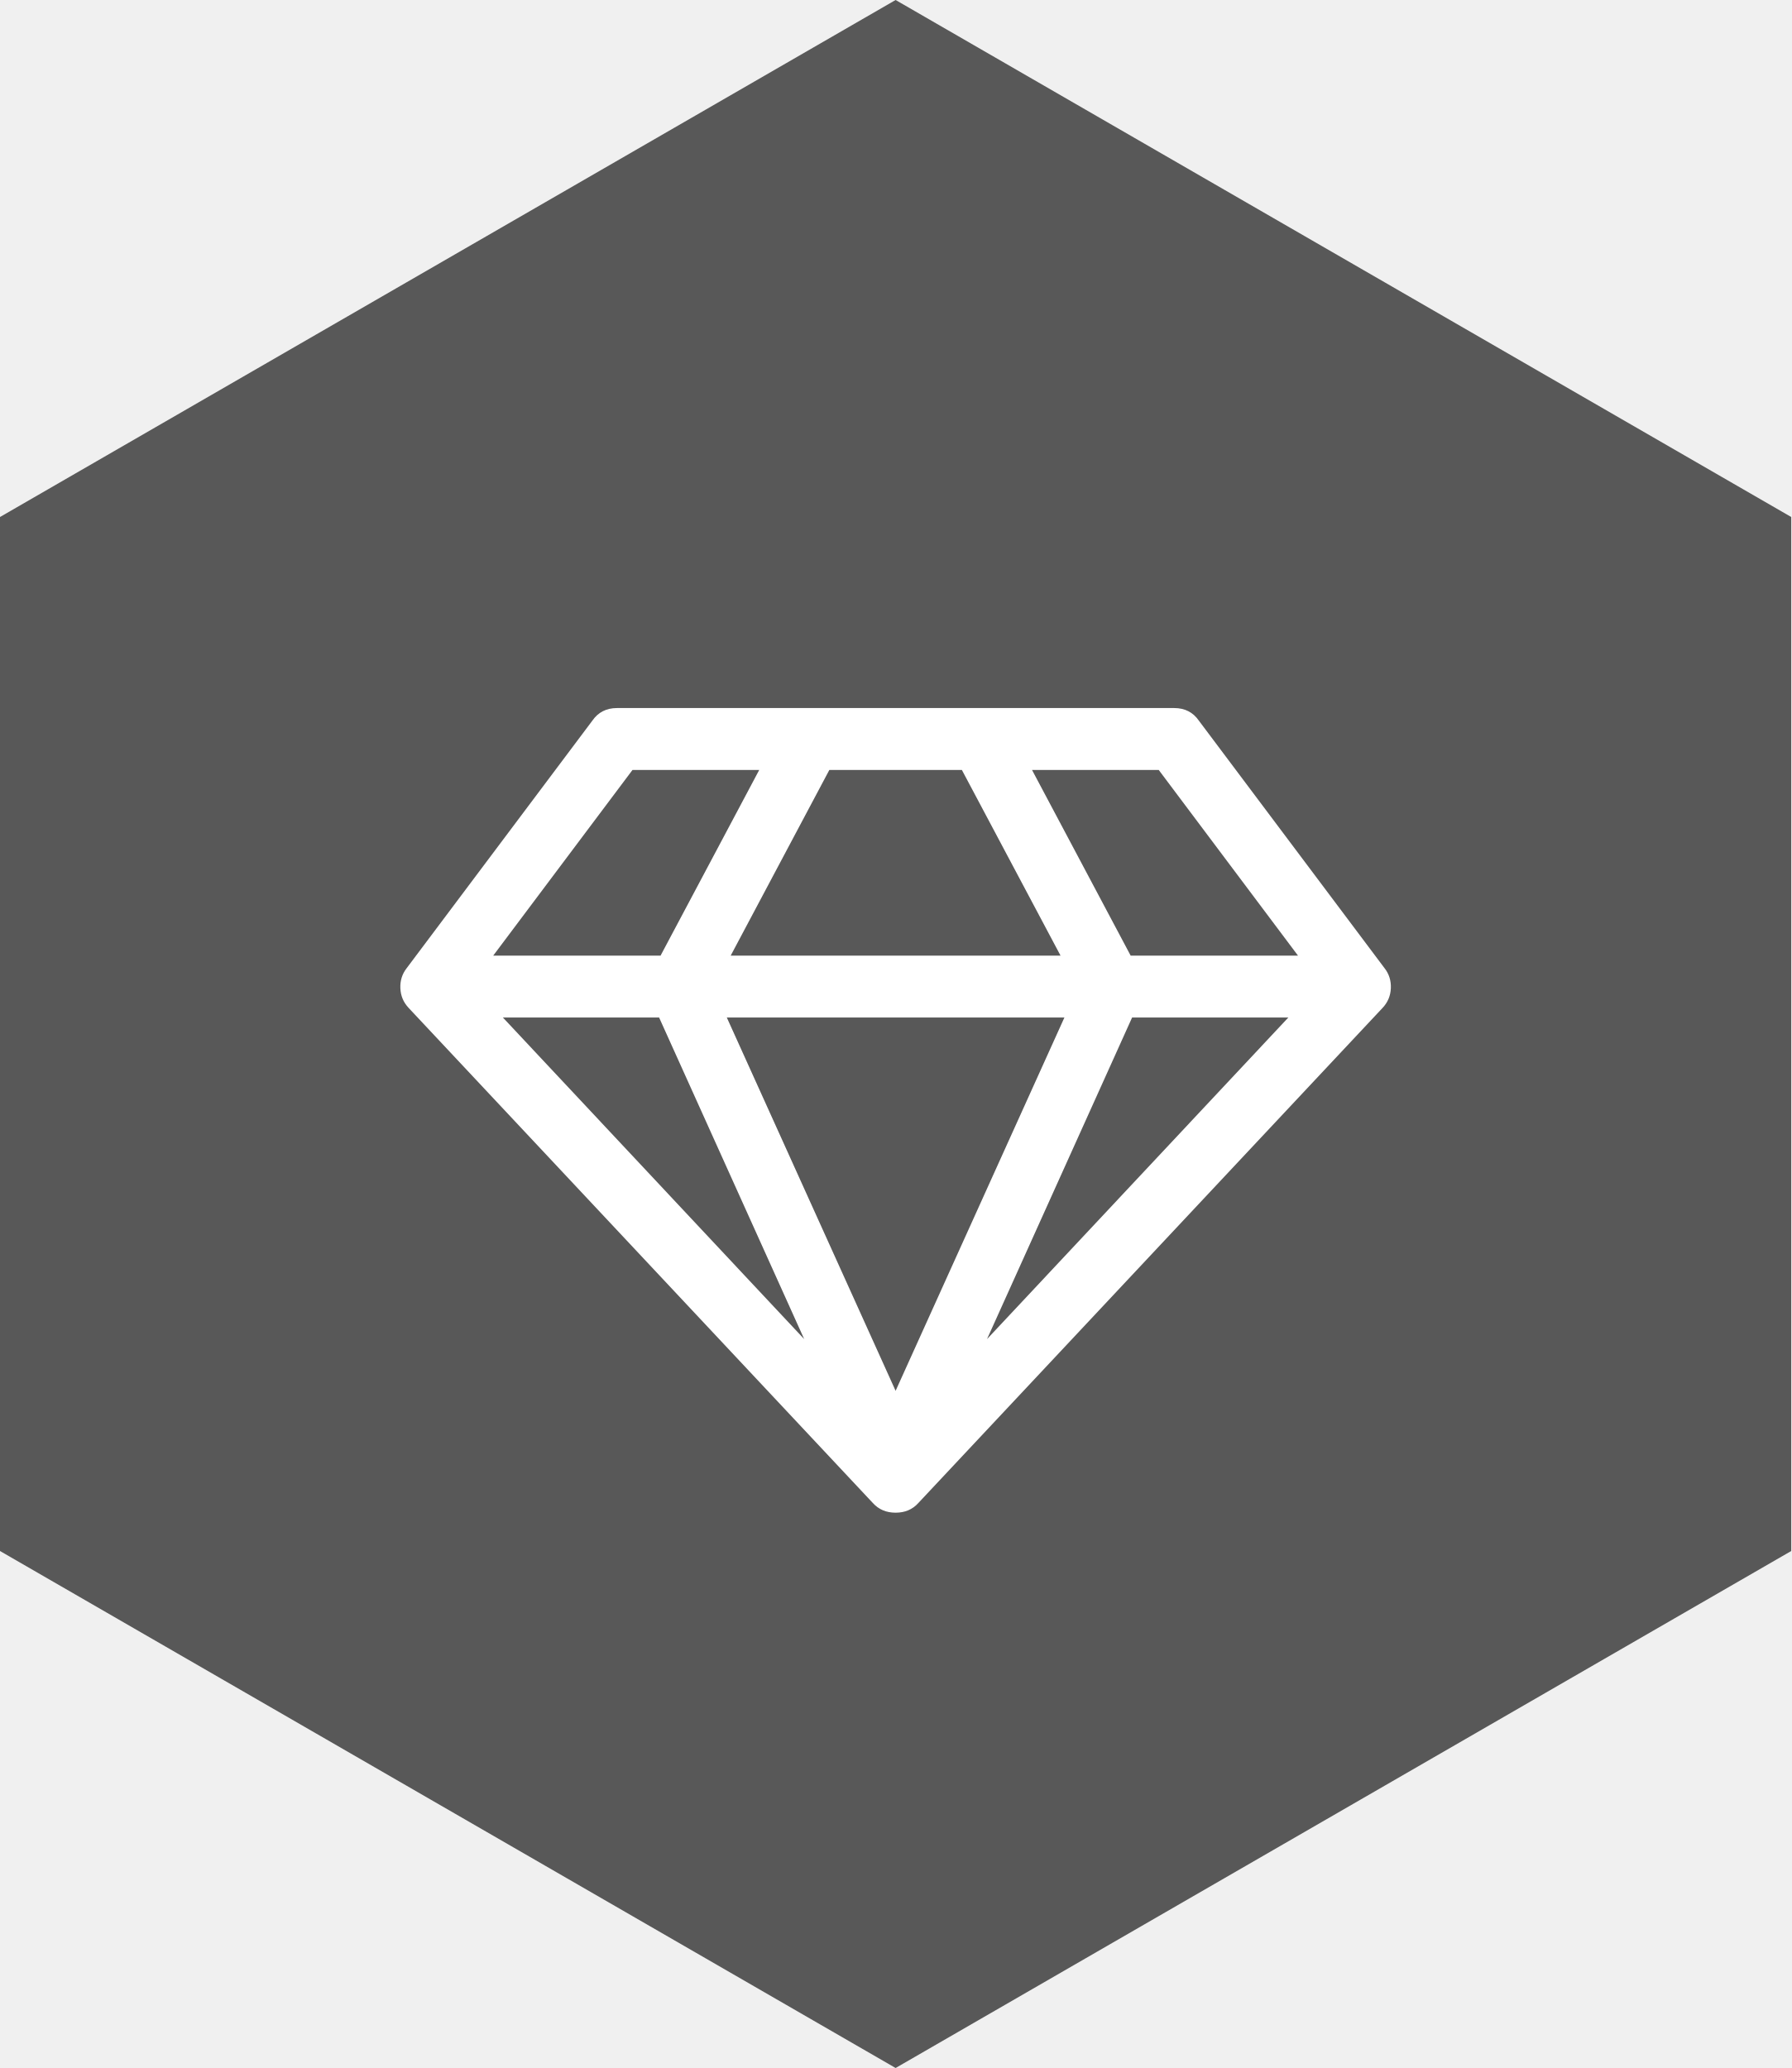
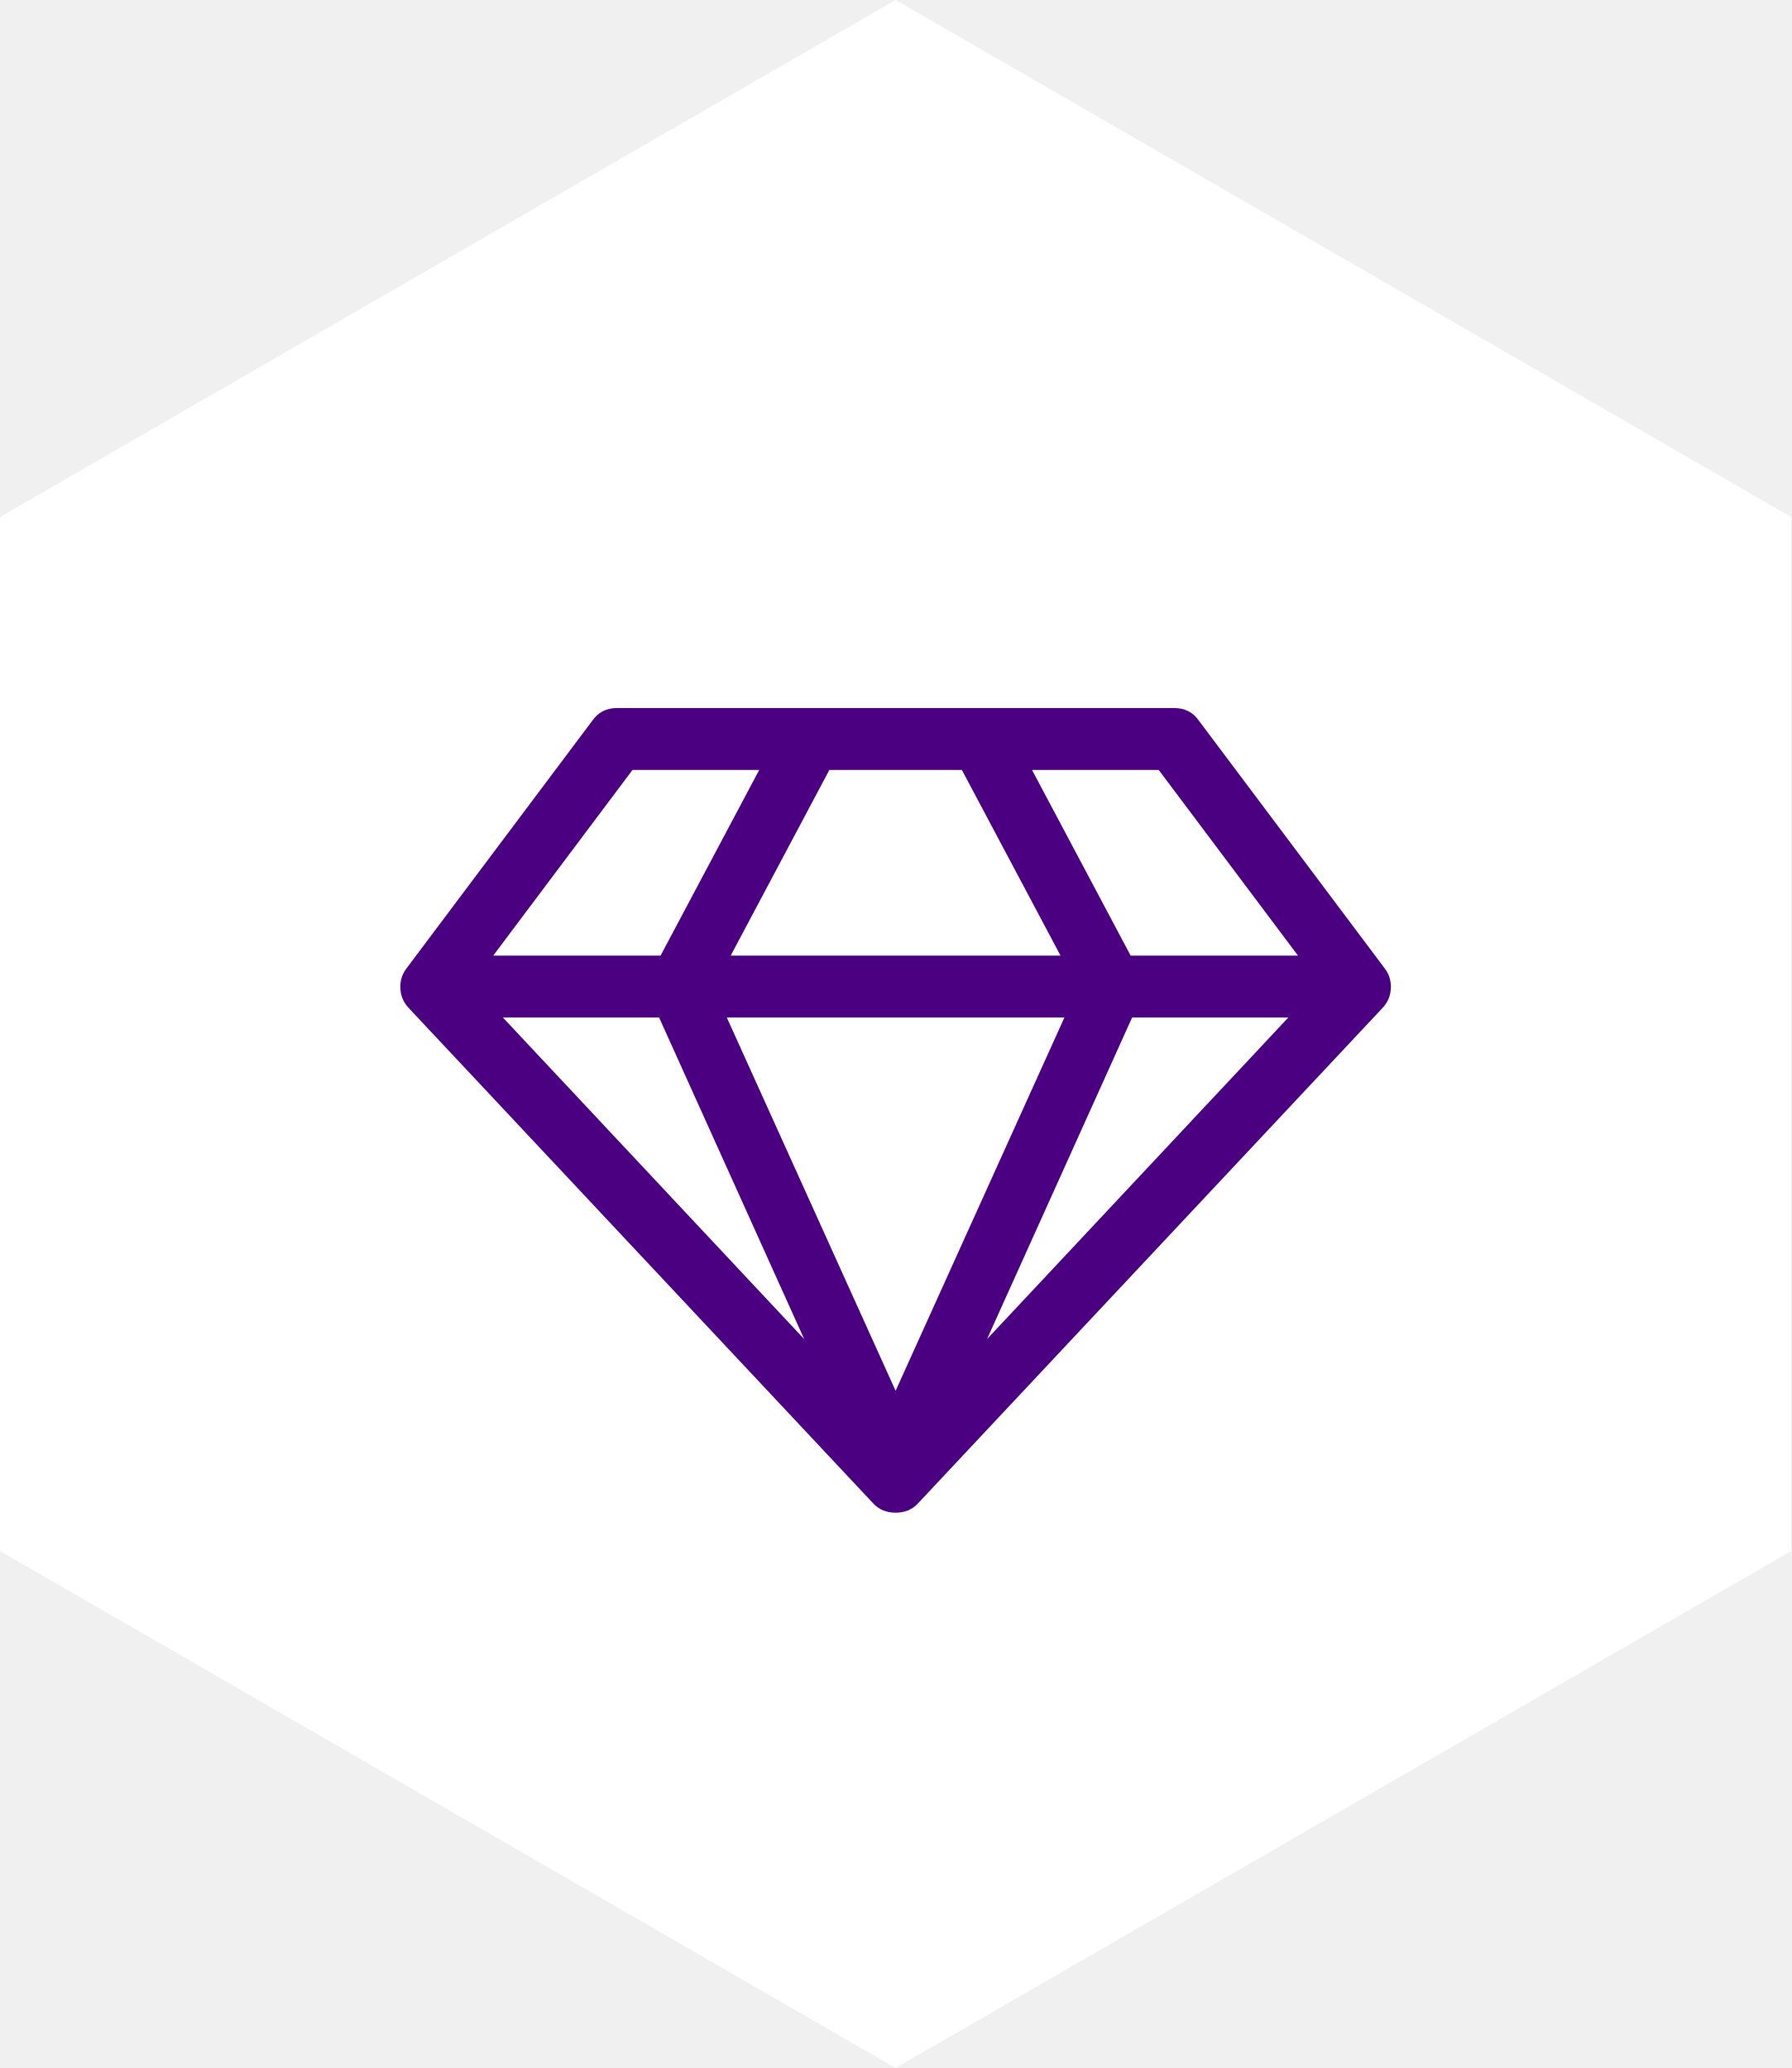
<svg xmlns="http://www.w3.org/2000/svg" version="1.1" id="Layer_1" x="0px" y="0px" width="149.167px" height="172.243px" viewBox="0 0 149.167 172.243" enable-background="new 0 0 149.167 172.243" xml:space="preserve">
-   <polygon fill="#585858" points="149.167,129.183 74.583,172.243 0,129.183 0,43.061 74.583,0 149.167,43.061 " />
-   <path fill="#FFFFFF" d="M41.88,84.75l25.09,26.783L54.889,84.75H41.88z M74.583,115.841L88.64,84.75H60.527L74.583,115.841z   M55.009,79.594l8.217-15.466H52.673l-11.6,15.466H55.009z M82.196,111.533l25.091-26.783h-13.01L82.196,111.533z M60.849,79.594  h27.469l-8.217-15.466H69.065L60.849,79.594z M94.157,79.594h13.936L96.494,64.128H85.942L94.157,79.594z M99.835,60.02  l15.467,20.621c0.376,0.483,0.55,1.04,0.523,1.671c-0.027,0.632-0.257,1.174-0.686,1.632l-38.664,41.243  c-0.483,0.536-1.113,0.804-1.893,0.804c-0.778,0-1.408-0.268-1.892-0.804L34.026,83.944c-0.429-0.457-0.658-1-0.685-1.632  c-0.027-0.631,0.147-1.188,0.523-1.671L49.331,60.02c0.484-0.699,1.168-1.047,2.054-1.047h46.398  C98.667,58.973,99.353,59.322,99.835,60.02z" />
+   <polygon fill="#ffffff" points="149.167,129.183 74.583,172.243 0,129.183 0,43.061 74.583,0 149.167,43.061 " />
+   <path fill="#4B0082" d="M41.88,84.75l25.09,26.783L54.889,84.75H41.88z M74.583,115.841L88.64,84.75H60.527L74.583,115.841z   M55.009,79.594l8.217-15.466H52.673l-11.6,15.466H55.009z M82.196,111.533l25.091-26.783h-13.01L82.196,111.533z M60.849,79.594  h27.469l-8.217-15.466H69.065L60.849,79.594z M94.157,79.594h13.936L96.494,64.128H85.942L94.157,79.594z M99.835,60.02  l15.467,20.621c0.376,0.483,0.55,1.04,0.523,1.671c-0.027,0.632-0.257,1.174-0.686,1.632l-38.664,41.243  c-0.483,0.536-1.113,0.804-1.893,0.804c-0.778,0-1.408-0.268-1.892-0.804L34.026,83.944c-0.429-0.457-0.658-1-0.685-1.632  c-0.027-0.631,0.147-1.188,0.523-1.671L49.331,60.02c0.484-0.699,1.168-1.047,2.054-1.047h46.398  C98.667,58.973,99.353,59.322,99.835,60.02z" />
</svg>
